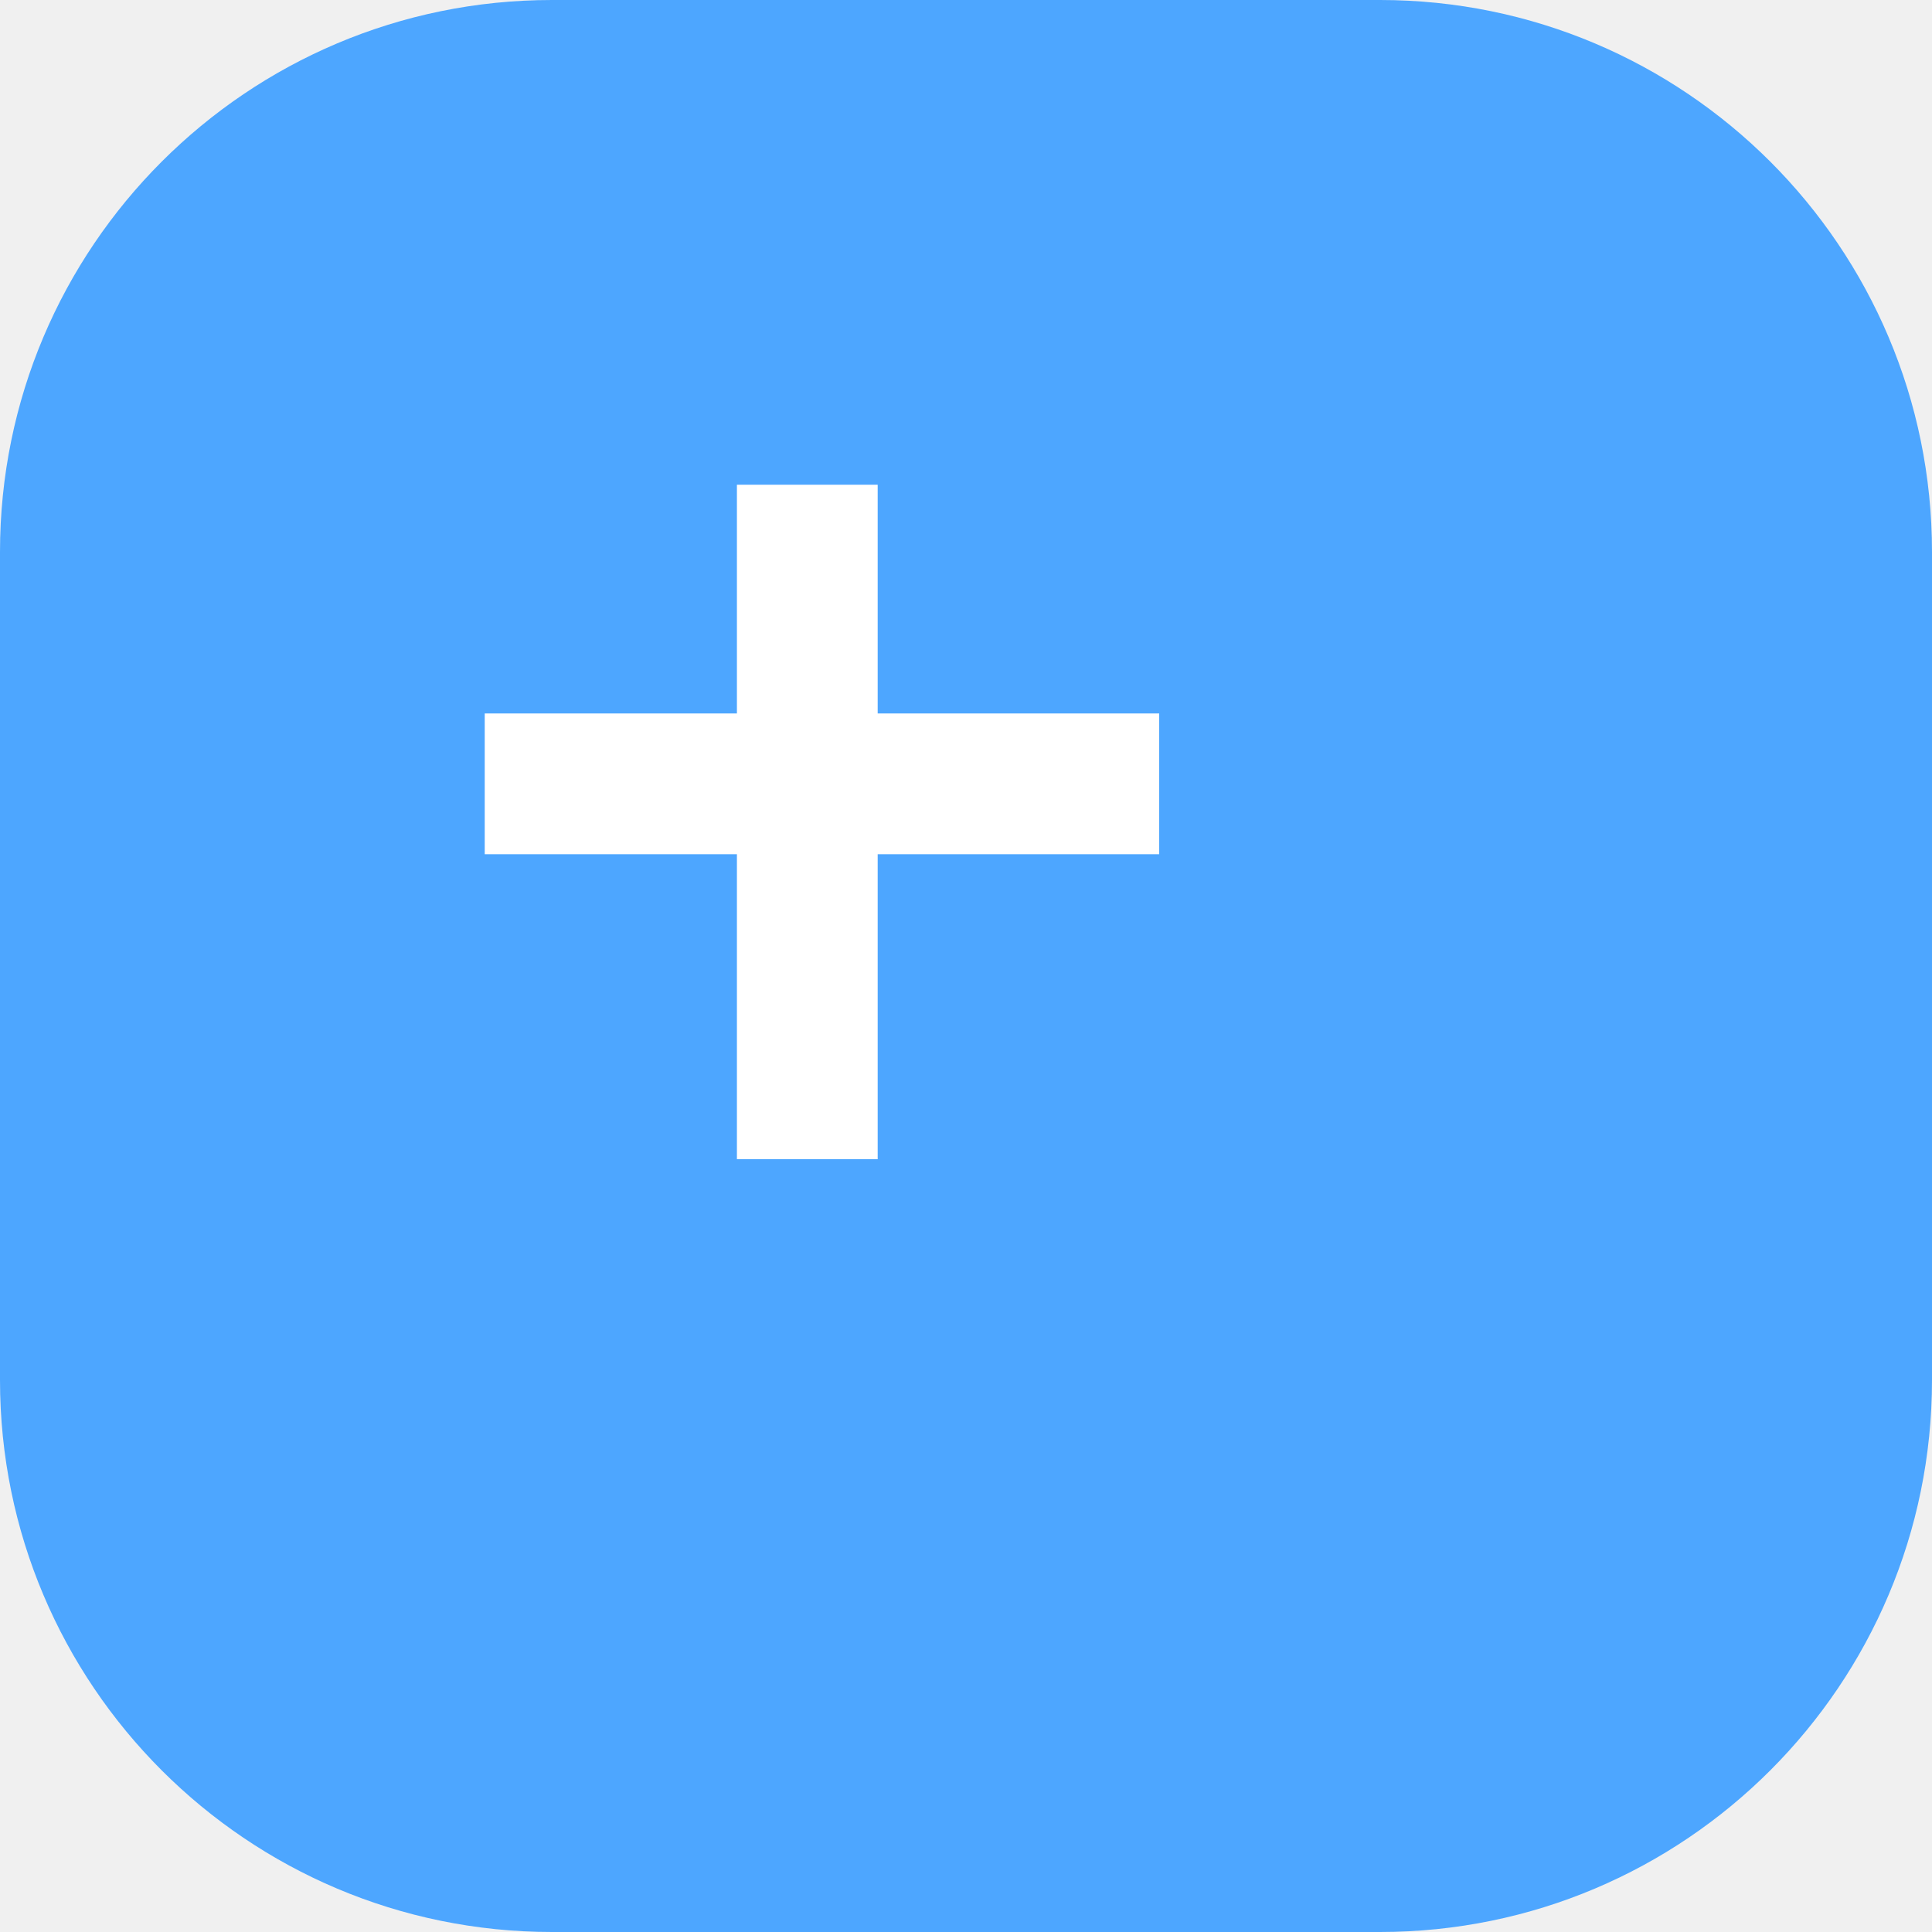
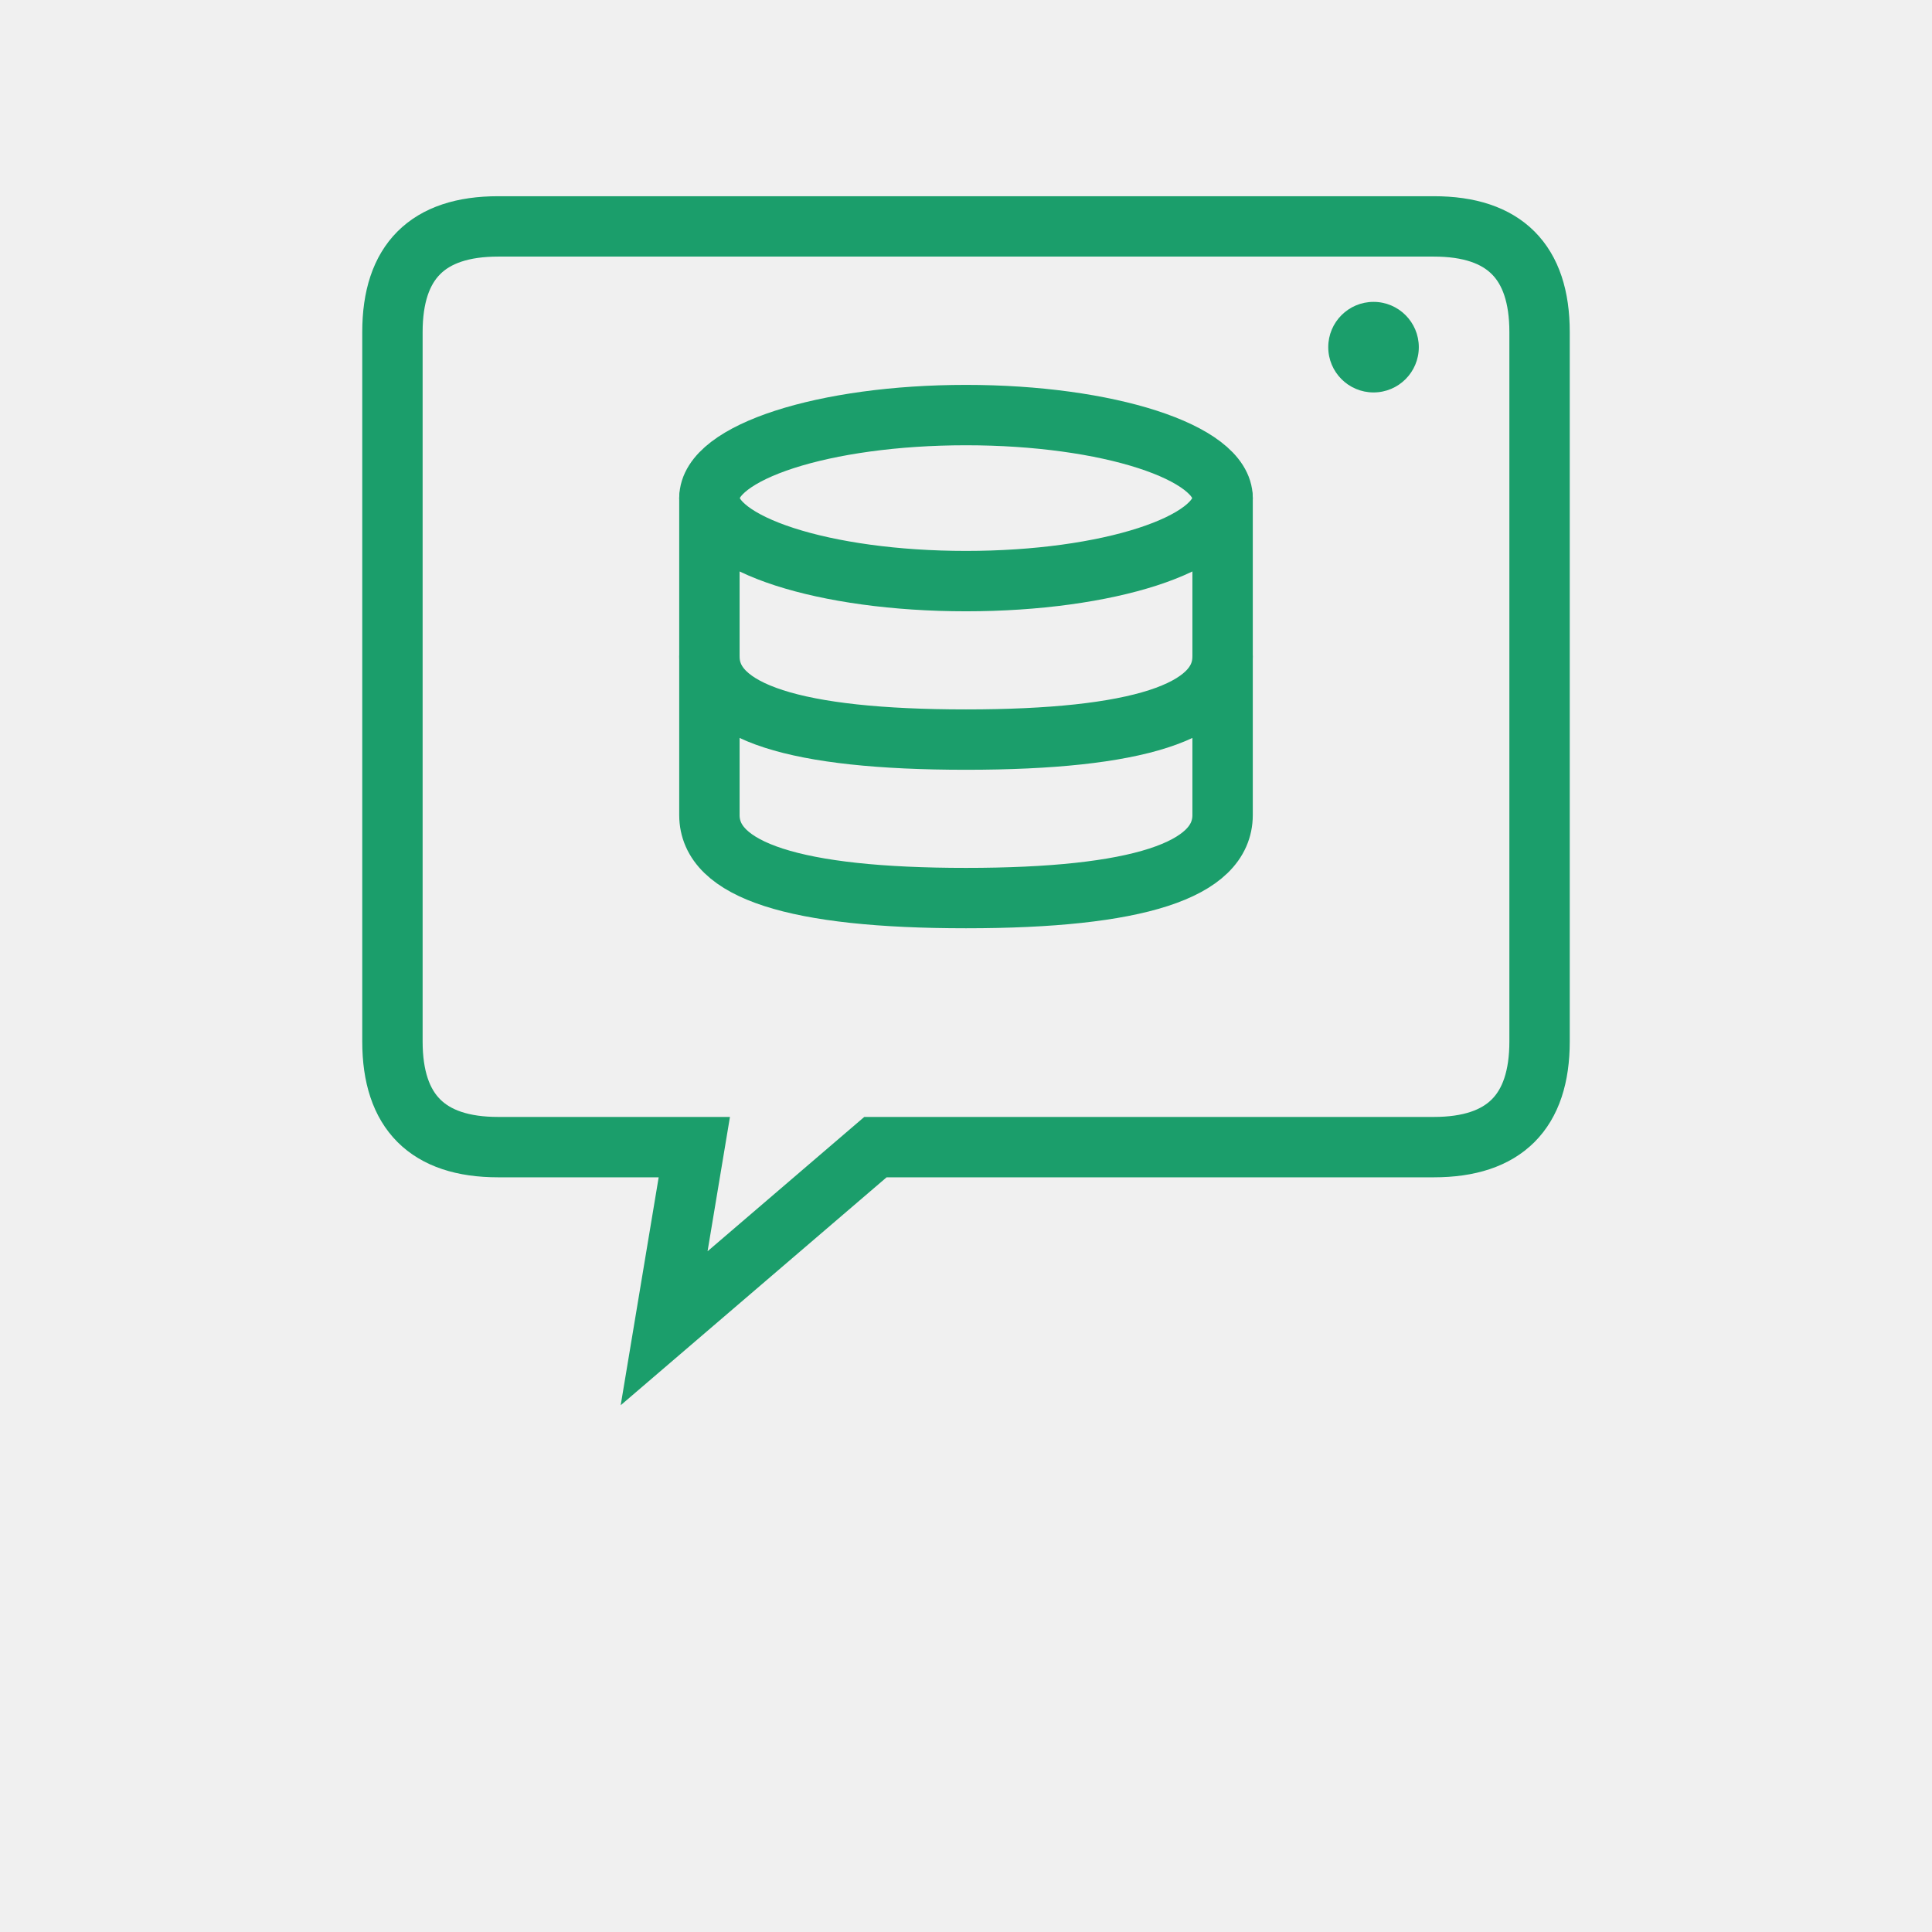
- <svg xmlns="http://www.w3.org/2000/svg" width="32" height="32" viewBox="0 0 28 28" fill="none">
-   <rect width="28" height="28" rx="8" fill="#4da6ff" />
-   <path d="M10.8 6.5 L10.8 18 L13.2 18 L13.2 6.5 Z M6.5 12.8 L18 12.8 L18 10.4 L6.5 10.4 Z" fill="#fff" transform="translate(1.5, 1.5) scale(0.85)" />
+ <svg xmlns="http://www.w3.org/2000/svg" width="32" height="32" viewBox="0 0 256 256" fill="none">
+   <path d="M 52 44 Q 52 30 66 30 L 190 30 Q 204 30 204 44 L 204 138 Q 204 152 190 152 L 116 152 L 88 176 L 92 152 L 66 152 Q 52 152 52 138 Z" stroke="#1b9e6b" stroke-width="8" fill="none" />
+   <g stroke="#1b9e6b" stroke-width="8" stroke-linecap="round" fill="none">
+     <ellipse cx="128" cy="66" rx="34" ry="11" />
+     <path d="M 94 66 L 94 108 Q 94 119 128 119 Q 162 119 162 108 L 162 66" />
+     <path d="M 94 87 Q 94 98 128 98 Q 162 98 162 87" />
+   </g>
+   <circle cx="182" cy="46" r="6" fill="#1b9e6b" />
</svg>
